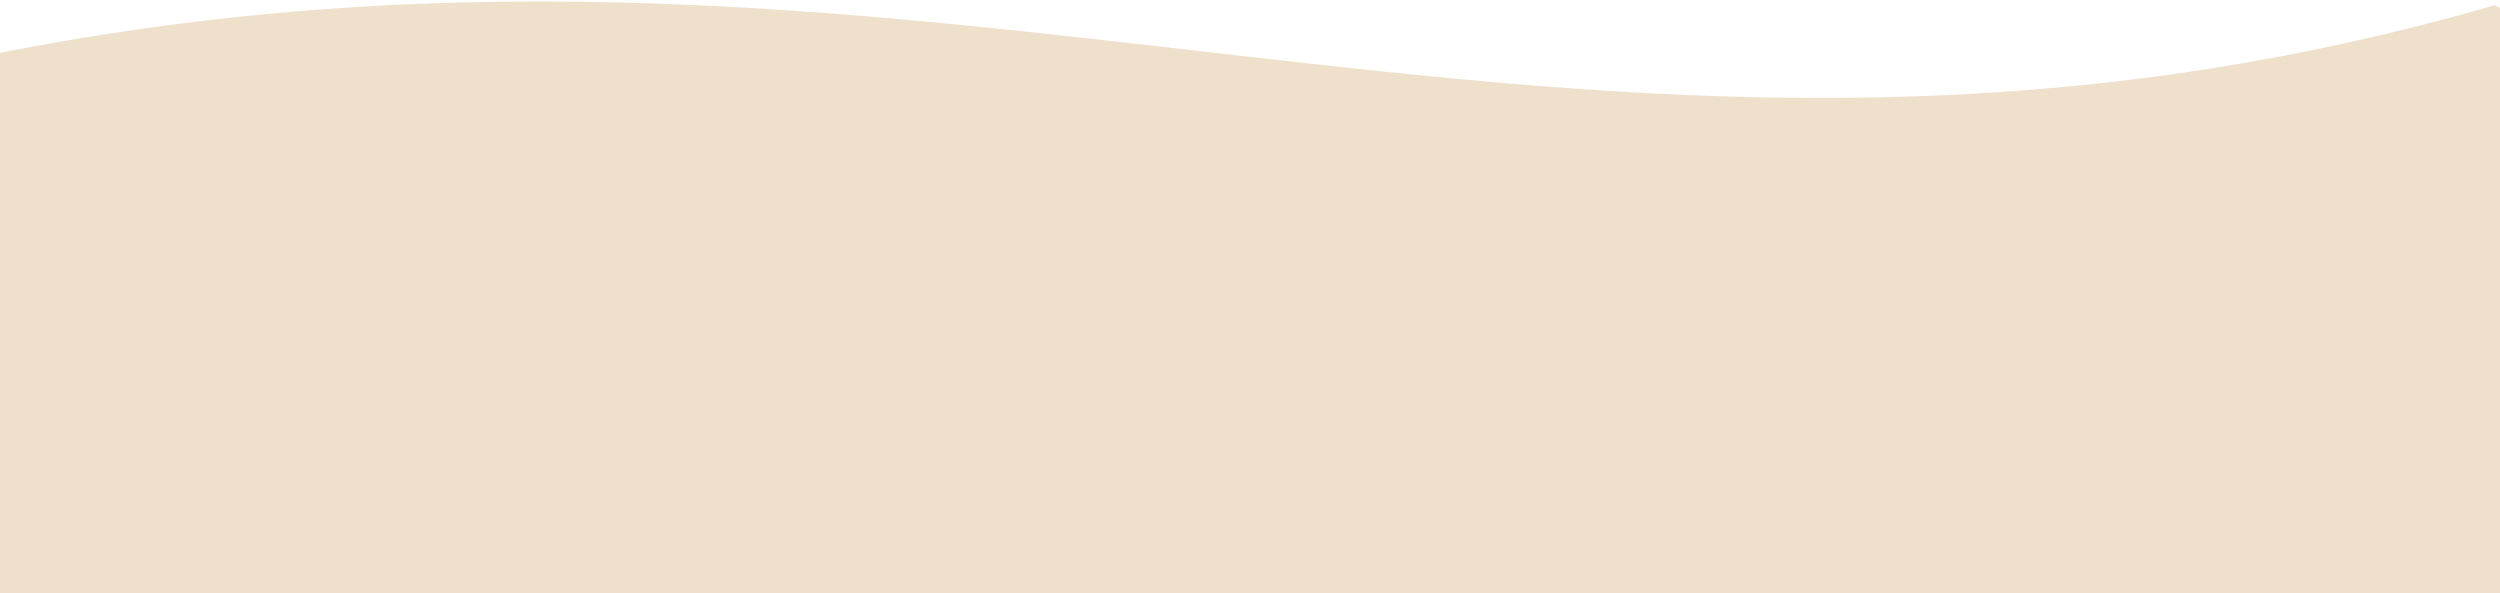
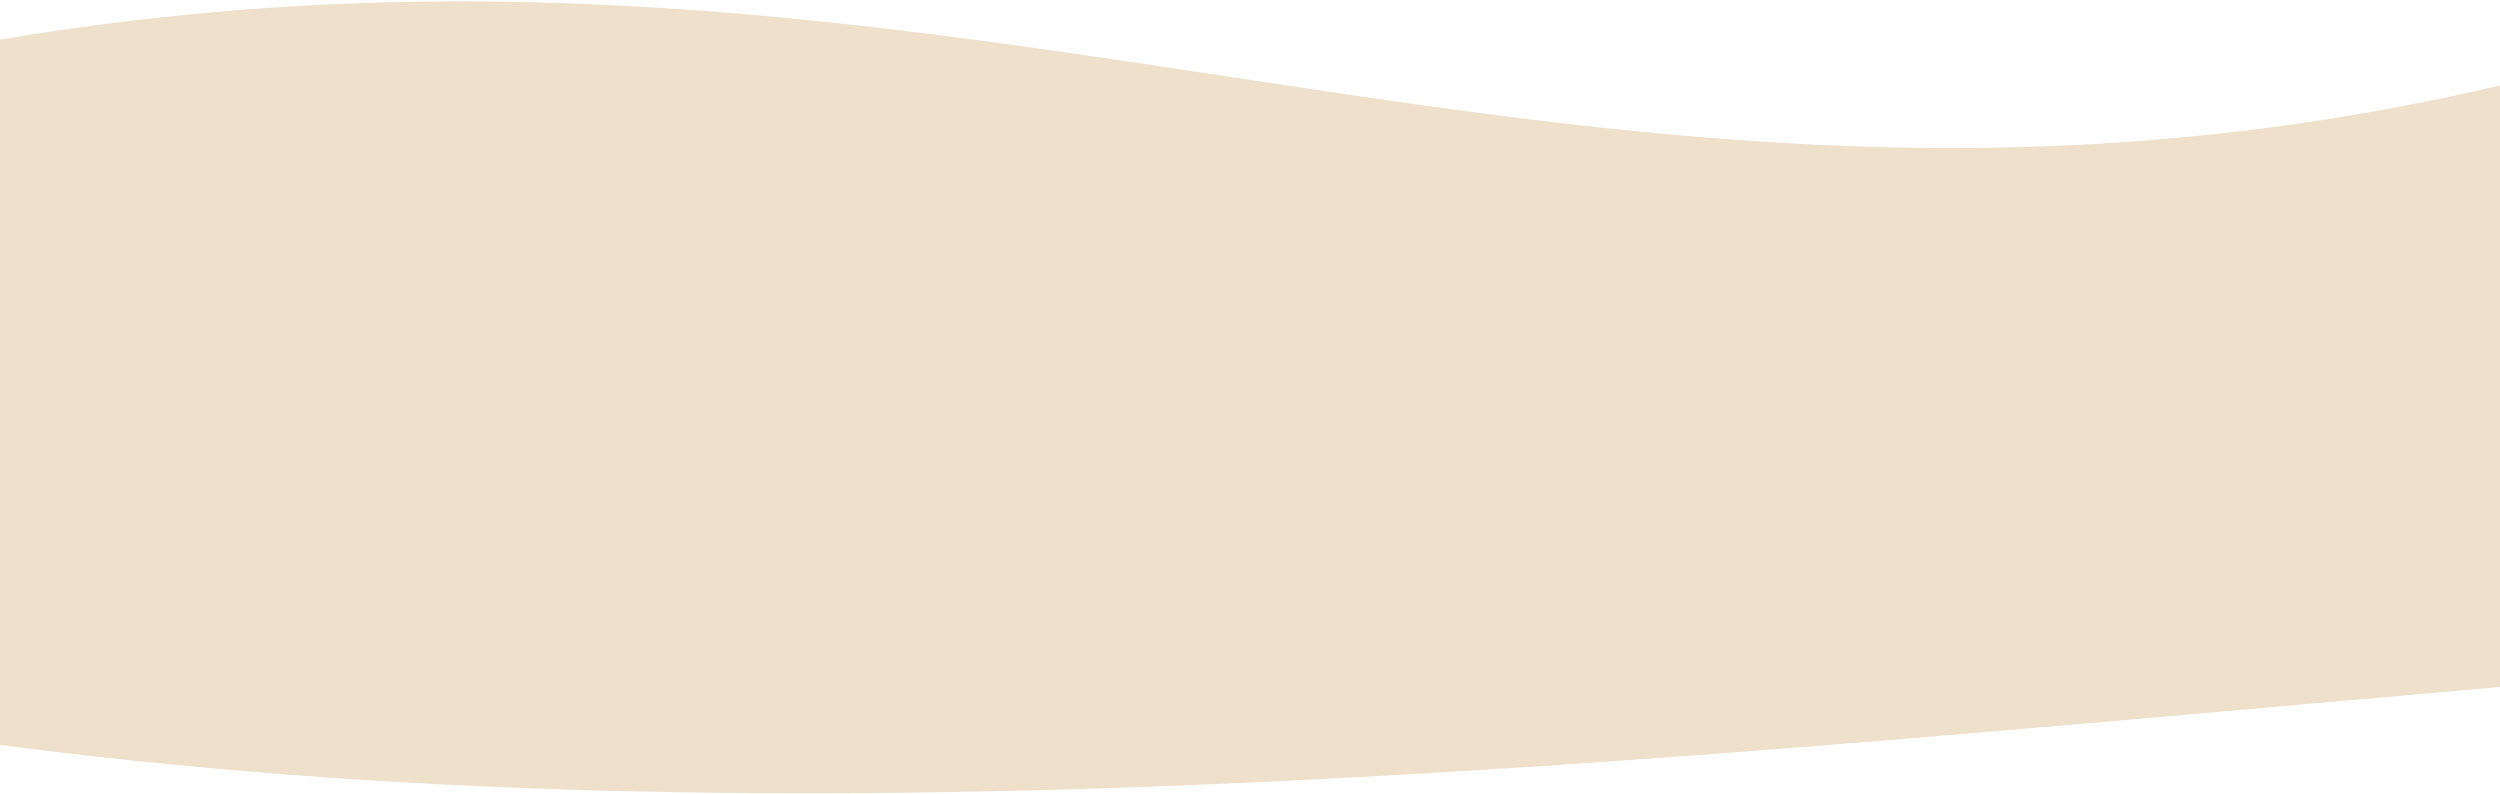
- <svg xmlns="http://www.w3.org/2000/svg" width="1440" height="341" viewBox="0 0 1440 341" fill="none">
-   <path d="M-32.463 37.216C531.082 -86.498 899.617 158.081 1437.1 2.991C1437.1 2.991 1959.01 295.096 1452.21 360.248C945.399 425.4 456.244 497.415 -14.957 451.227C-486.157 405.039 -596.008 160.929 -32.463 37.216Z" fill="#E8D3B7" fill-opacity="0.71" />
+ <svg xmlns="http://www.w3.org/2000/svg" width="1440" height="457" viewBox="0 0 1440 457" fill="none">
+   <path d="M-9.72 24.5C554.78 -74.5 910.28 177.296 1450.23 46.796C1450.23 46.796 1955.96 350.613 1450.23 394.806C944.5 439 456 490.536 -9.72 427.796C-475.439 365.056 -574.22 123.5 -9.72 24.5Z" fill="#E8D3B7" fill-opacity="0.71" />
</svg>
